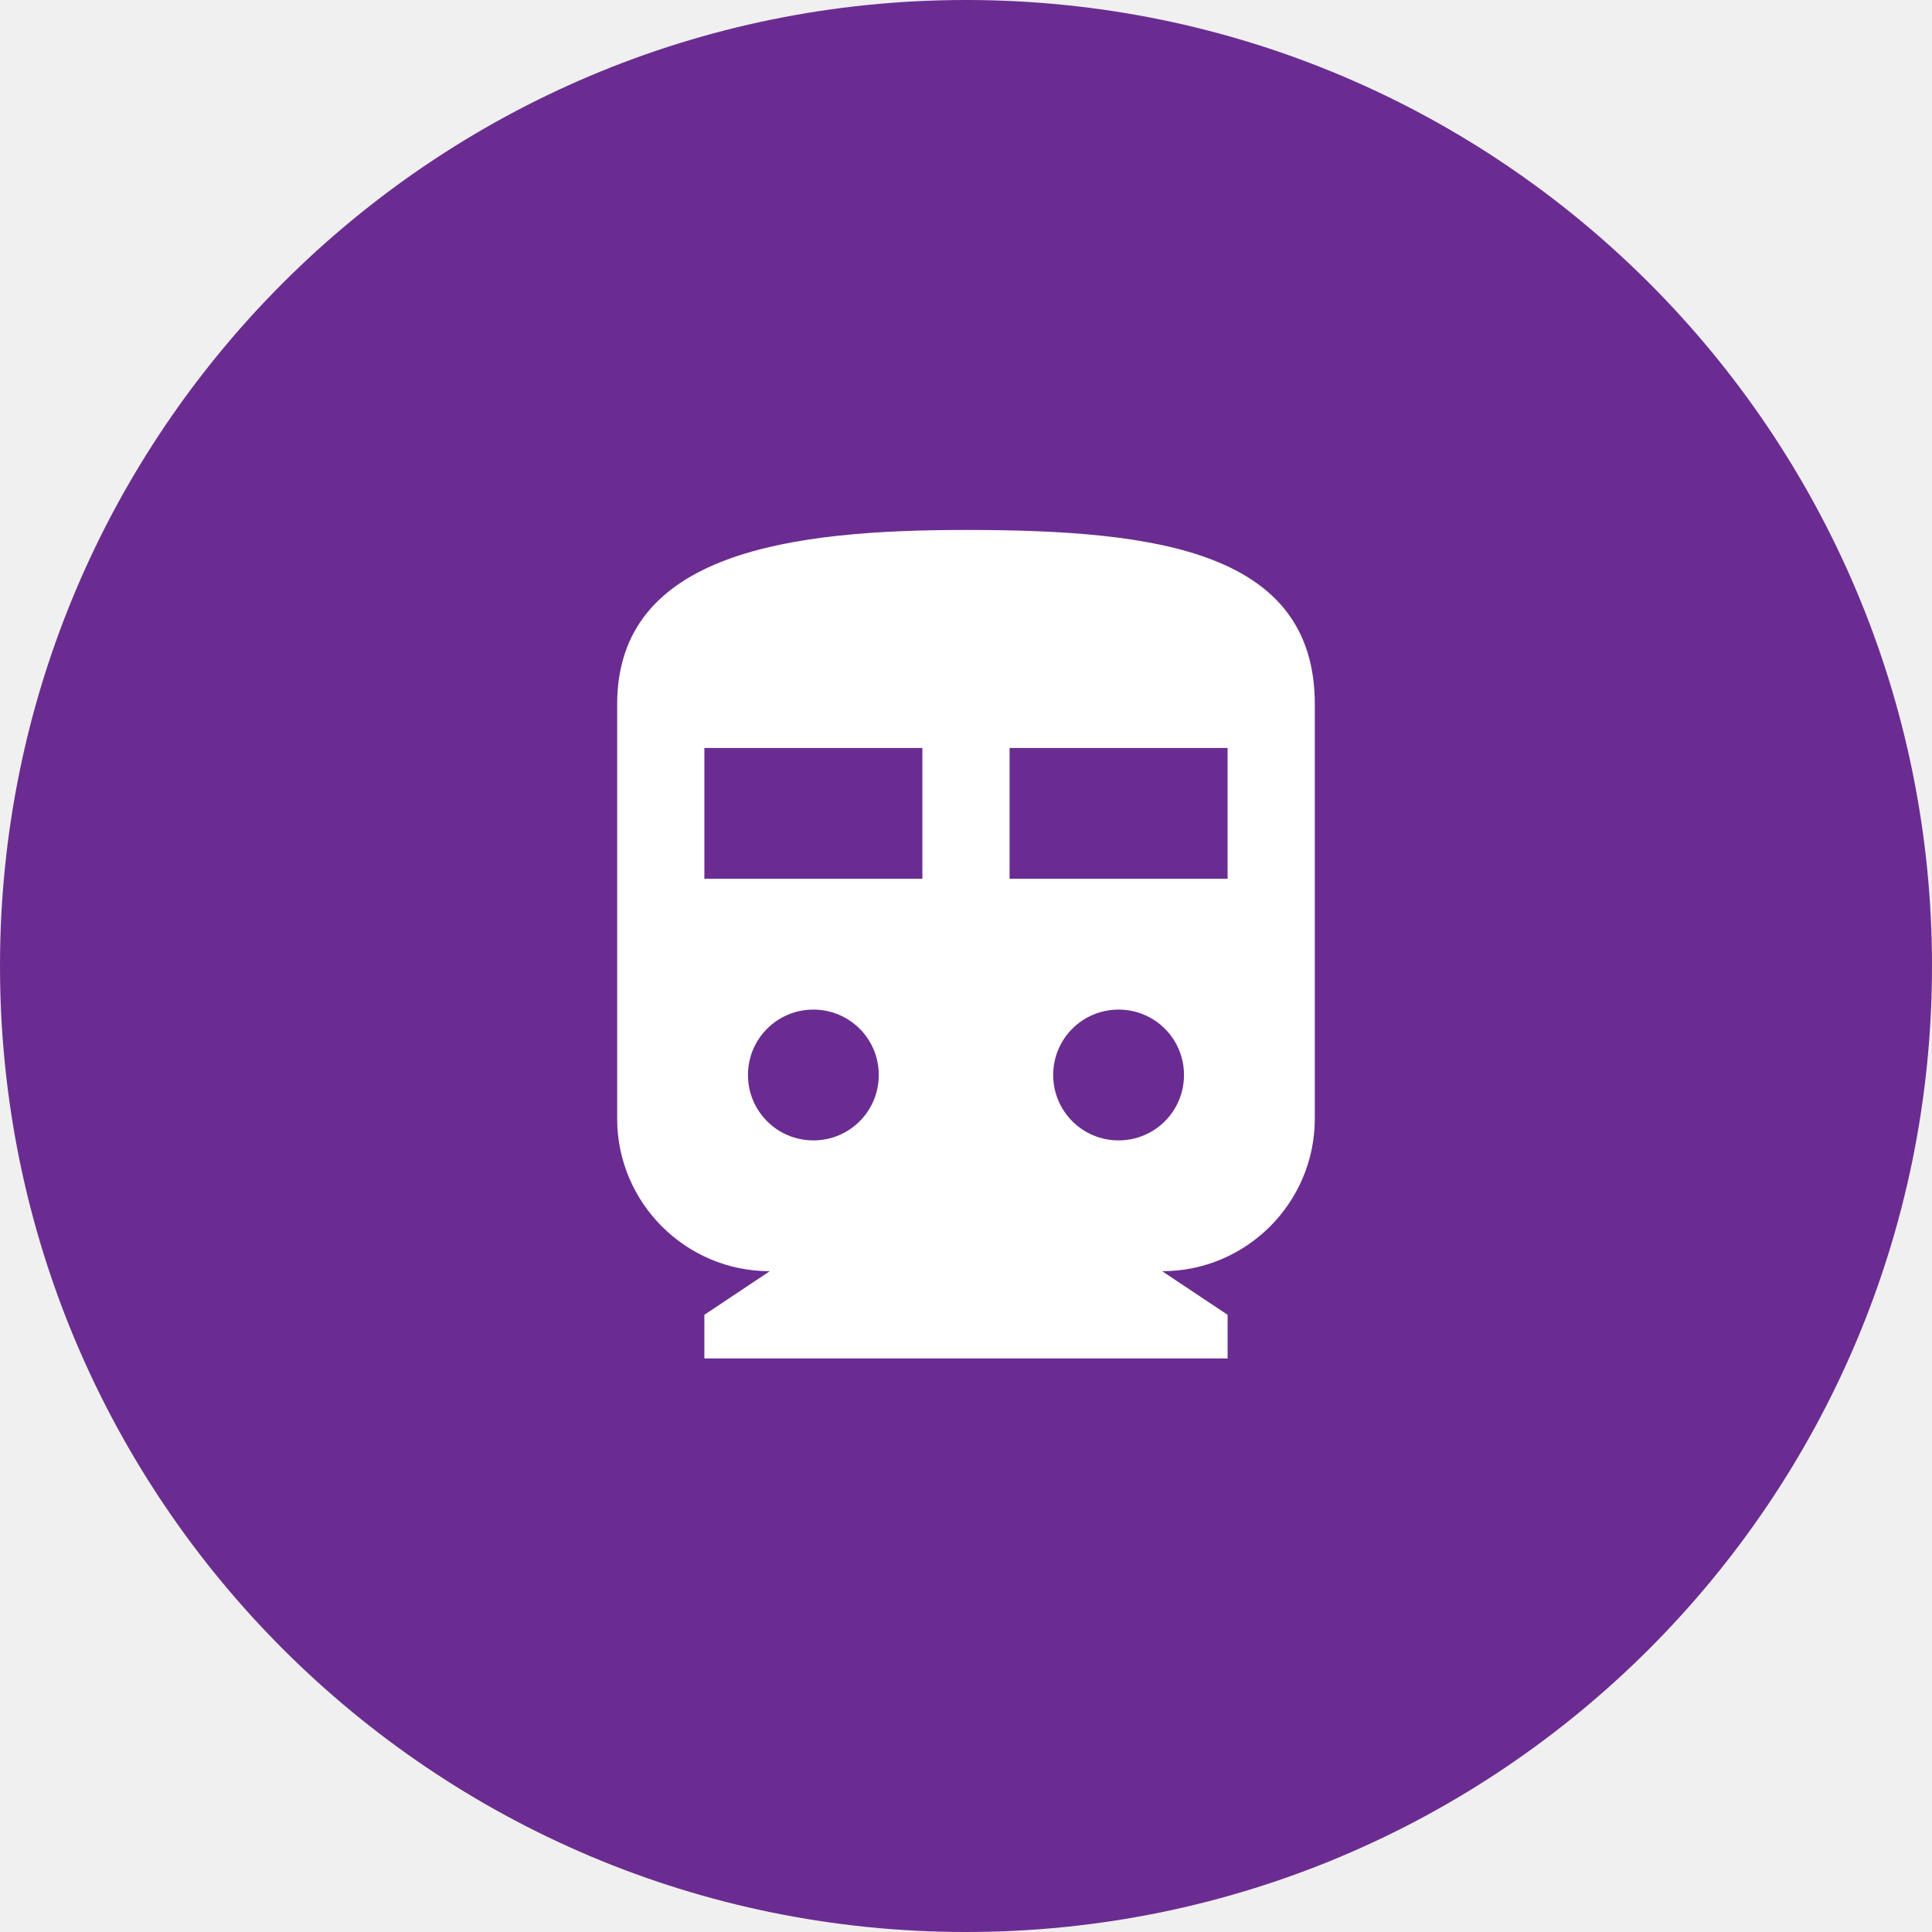
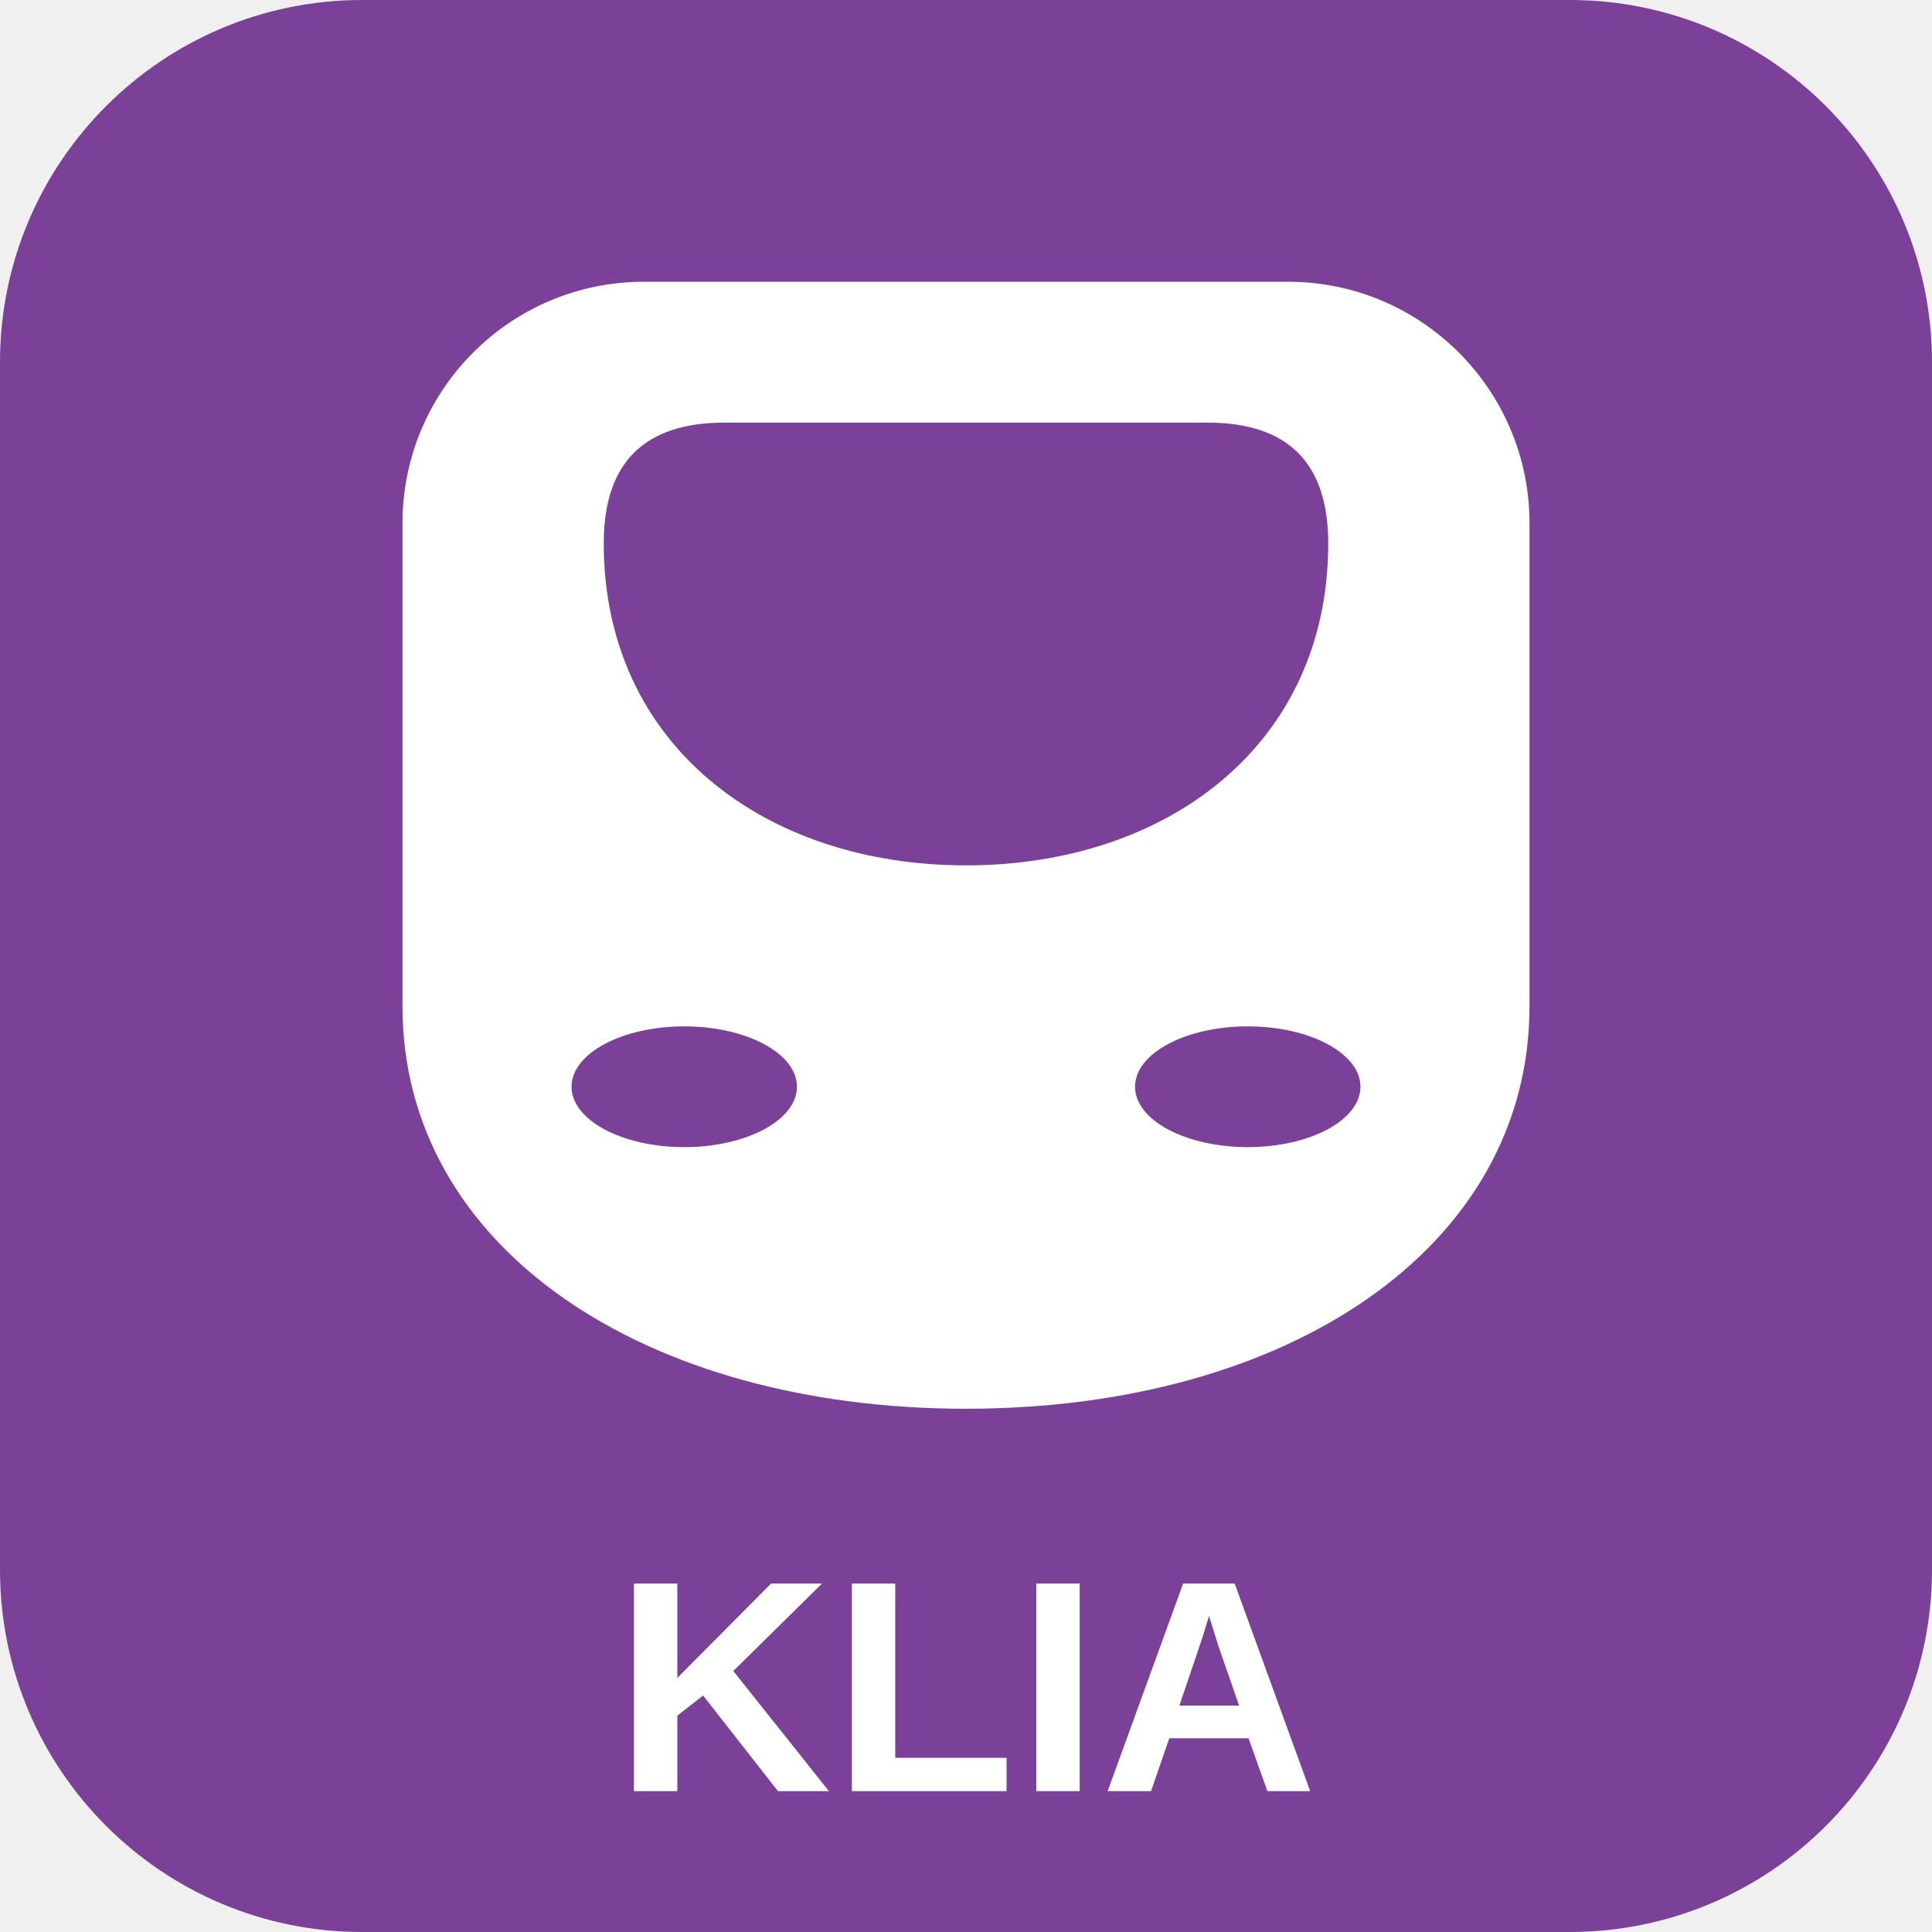
<svg xmlns="http://www.w3.org/2000/svg" viewBox="0 0 48 48" width="48" height="48" role="img" aria-label="ERL KLIA Ekspres">
-   <circle cx="24" cy="24" r="24" fill="#6B2C91" />
-   <path transform="translate(11 11) scale(1.0833)" fill="#FFFFFF" d="M12,2C8,2,4,2.5,4,6v9.5C4,17.43,5.57,19,7.5,19L6,20v1h12v-1l-1.5-1c1.93,0,3.5-1.57,3.5-3.5V6C20,2.5,16.42,2,12,2z M8.5,16C7.67,16,7,15.33,7,14.5S7.67,13,8.5,13s1.5,0.67,1.5,1.5S9.33,16,8.5,16z M11,10H6V7h5V10z M15.5,16 c-0.83,0-1.5-0.67-1.5-1.5s0.67-1.5,1.5-1.5s1.5,0.67,1.5,1.5S16.33,16,15.5,16z M18,10h-5V7h5V10z" />
+   <rect width="48" height="48" rx="9" fill="#7B4199" />
+   <path fill="#FFFFFF" d="M16 7h16a6 6 0 0 1 6 6v12c0 6-6 10-14 10S10 31 10 25V13a6 6 0 0 1 6-6z" />
+   <path fill="#7B4199" d="M15 13.5c0-2 1-3 3-3h12c2 0 3 1 3 3c0 5-4 8-9 8s-9-3-9-8z" />
+   <ellipse cx="17" cy="27" rx="2.8" ry="1.5" fill="#7B4199" />
+   <ellipse cx="31" cy="27" rx="2.8" ry="1.5" fill="#7B4199" />
+   <text x="24" y="44.5" text-anchor="middle" font-family="Arial, Helvetica, sans-serif" font-weight="700" font-size="7.5" fill="#FFFFFF">KLIA</text>
</svg>
